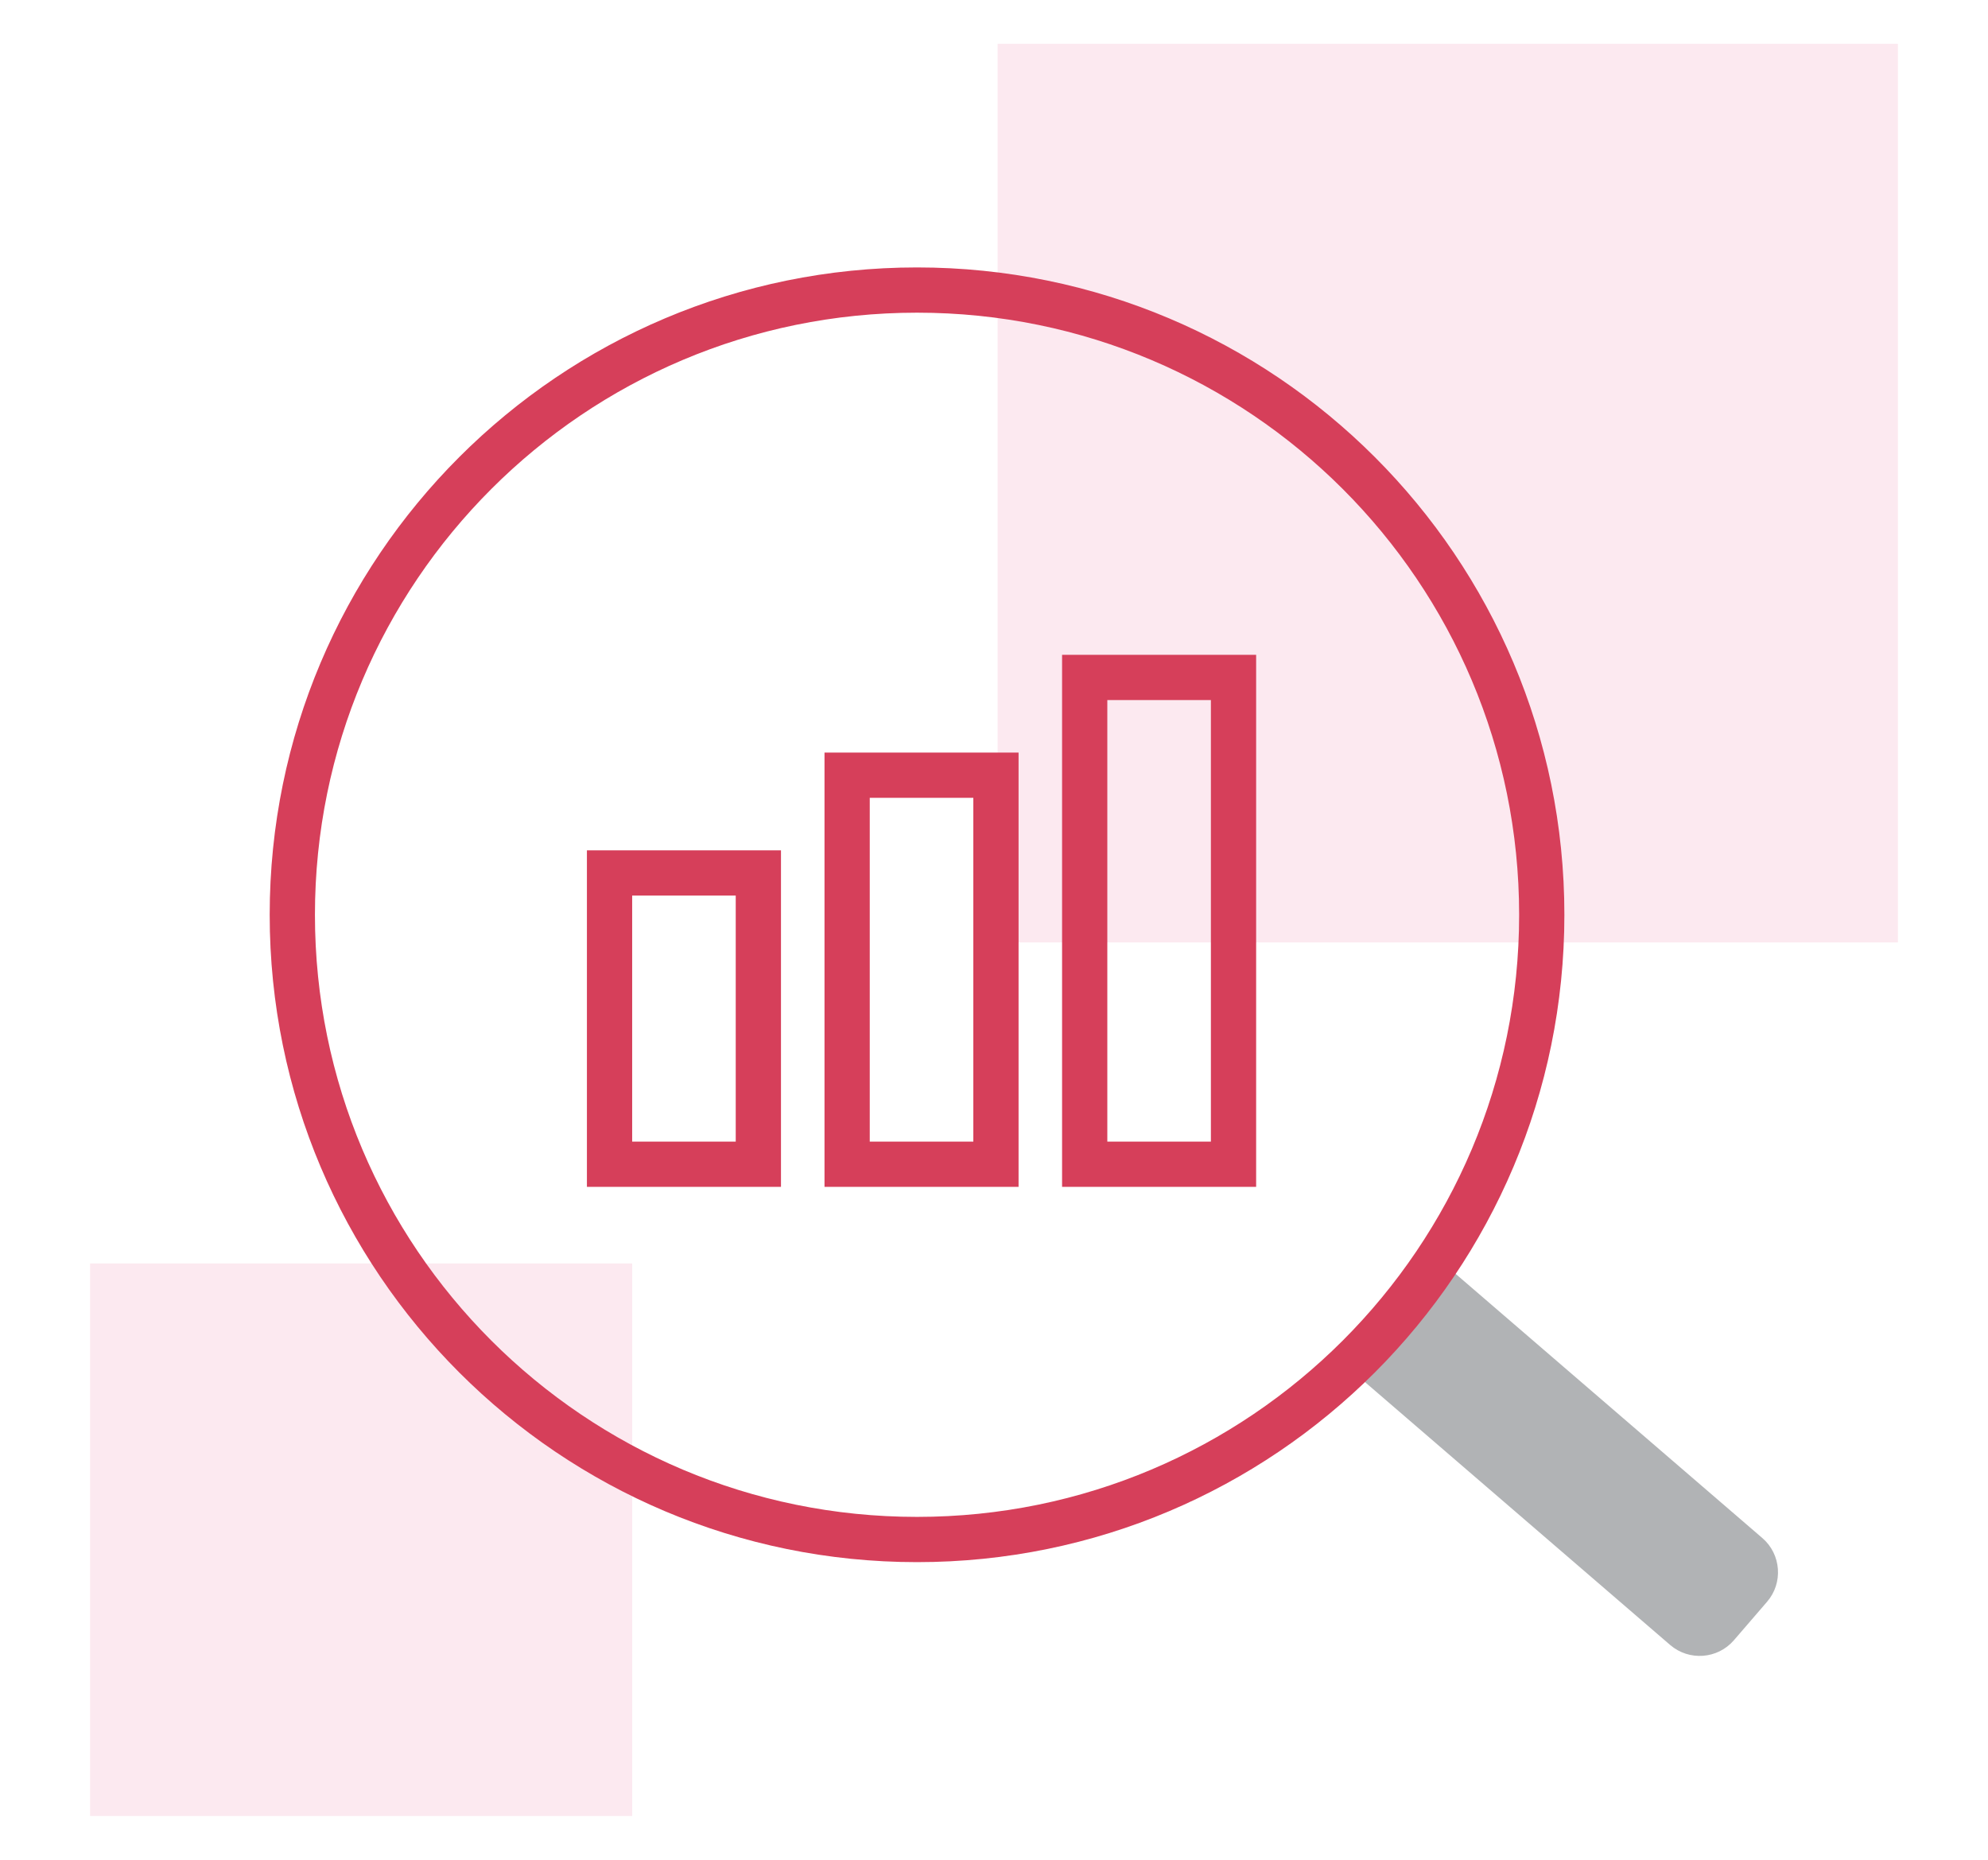
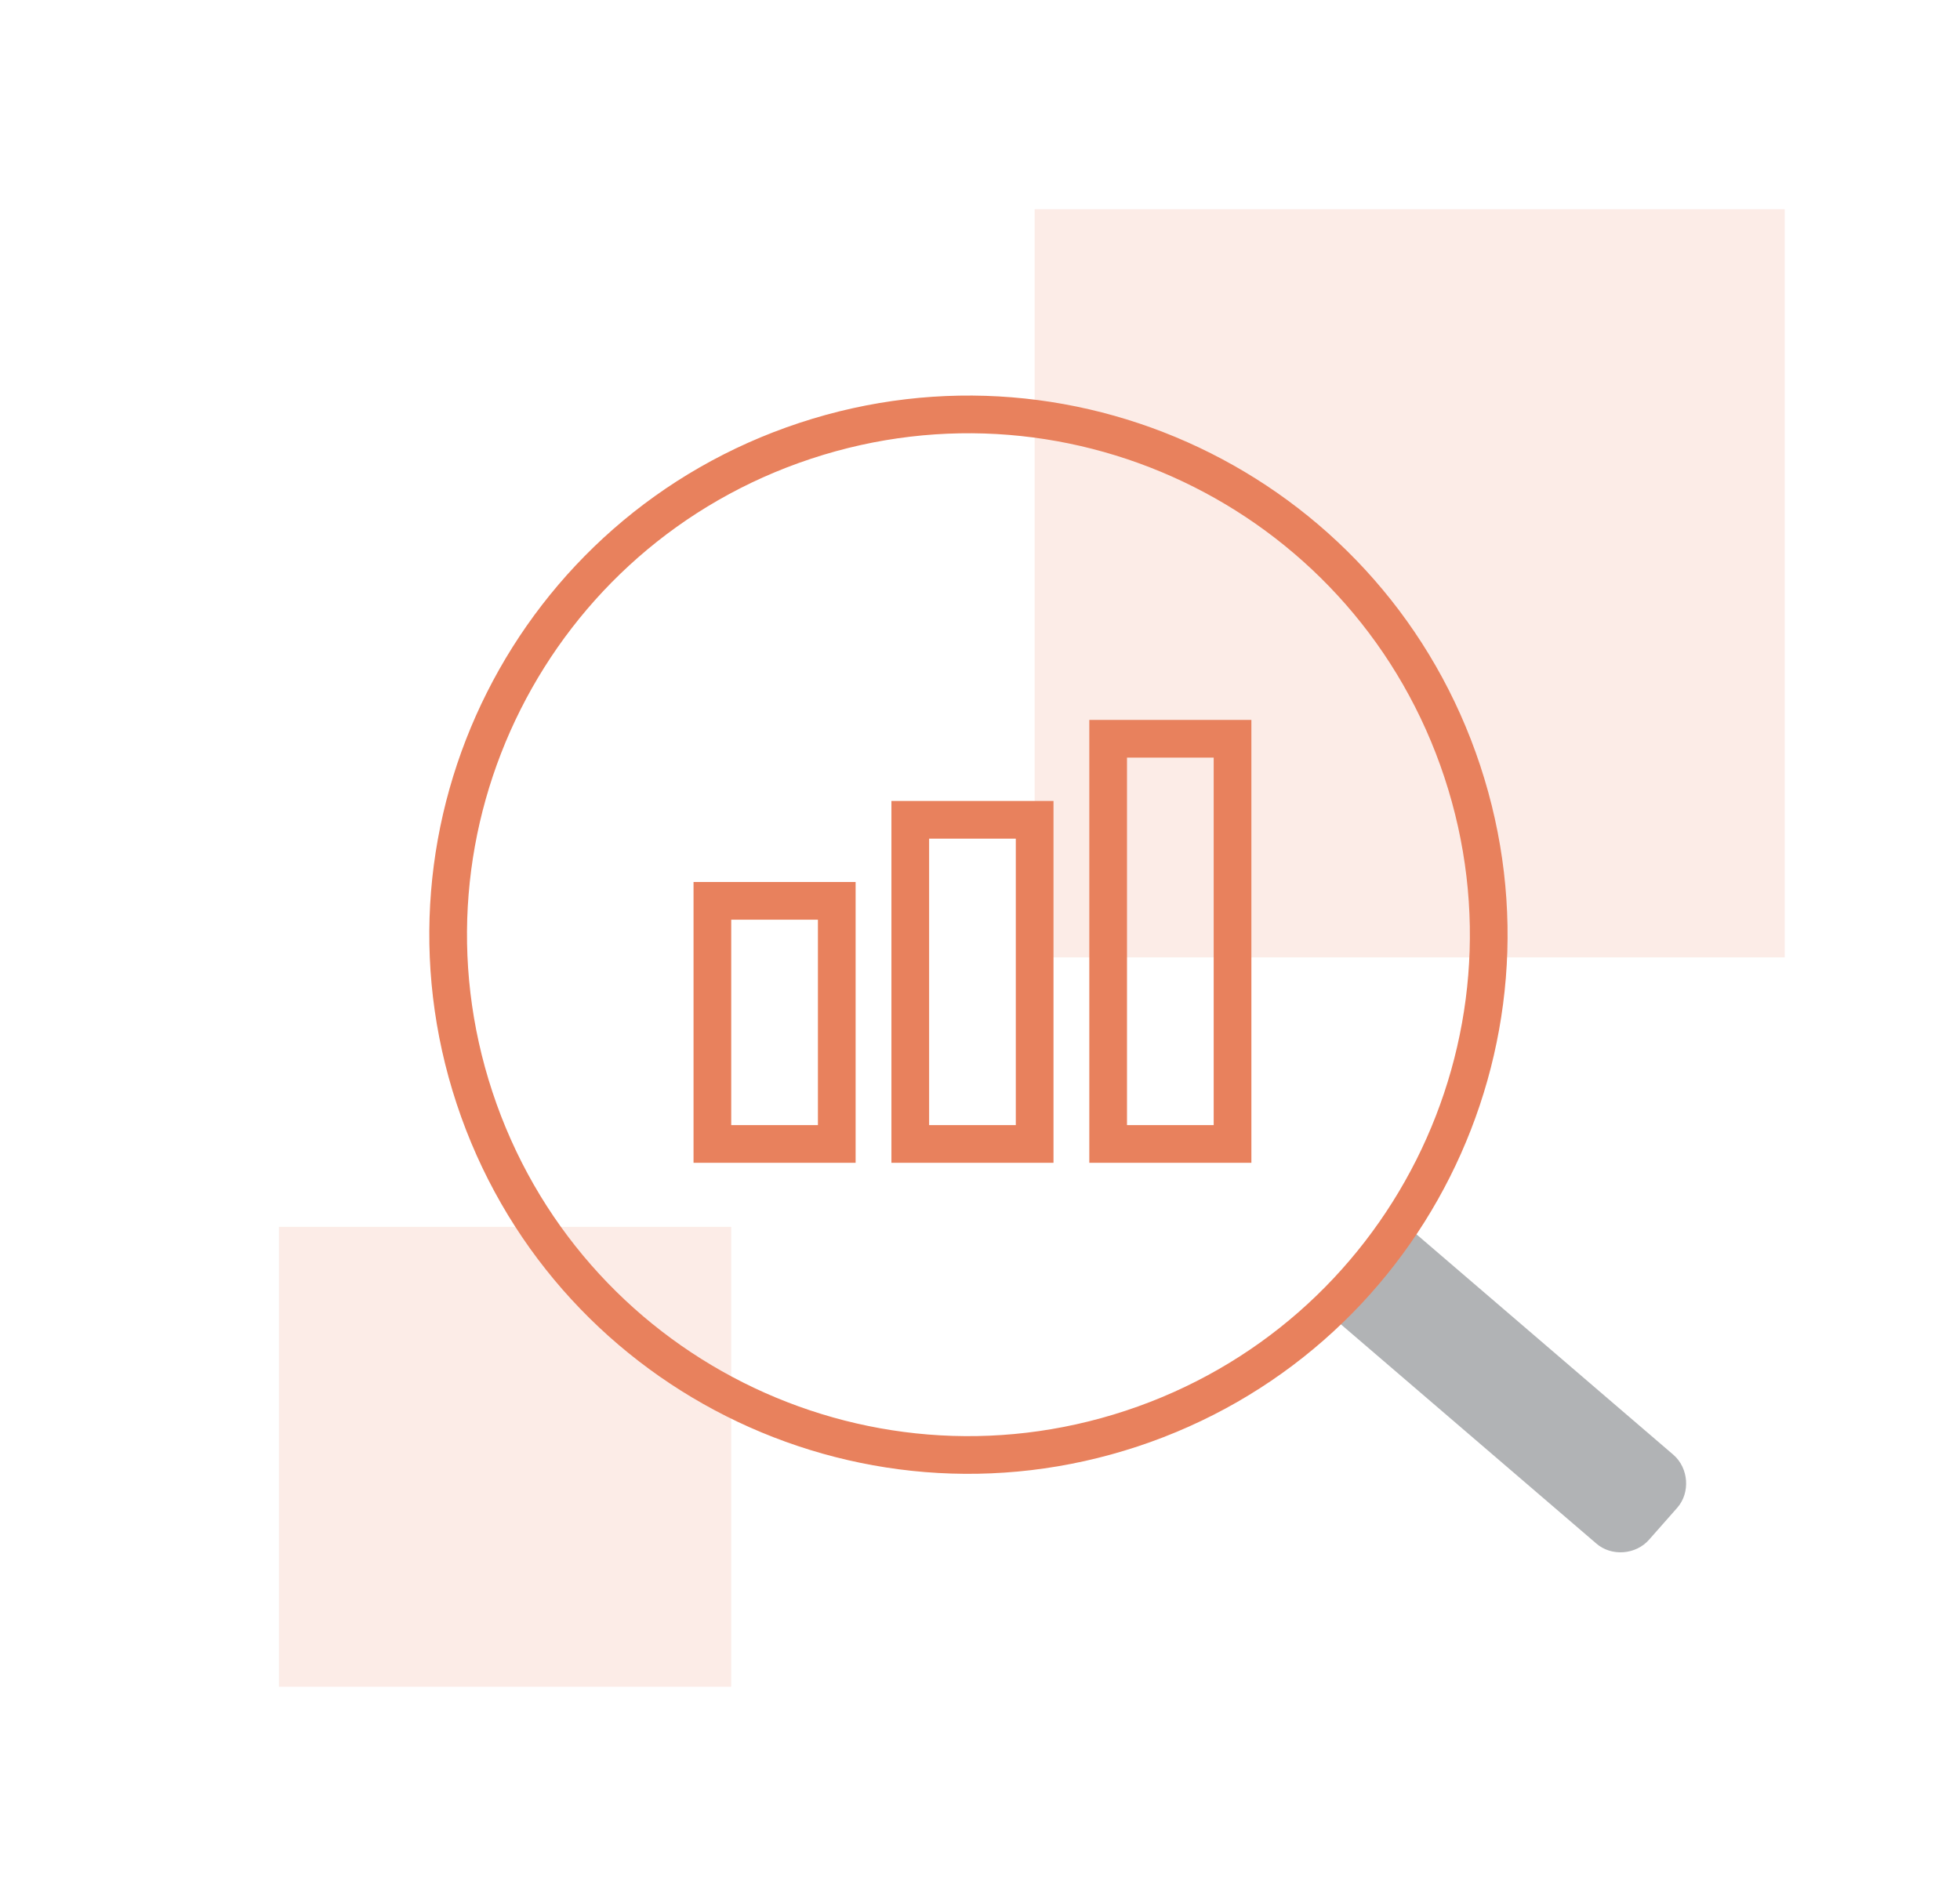
- <svg xmlns="http://www.w3.org/2000/svg" xmlns:xlink="http://www.w3.org/1999/xlink" width="87.874" height="82.205" viewBox="-3.981 -1.935 87.874 82.205">
-   <defs>
-     <path id="a" d="M0 .001h79.912v78.333H0z" />
-   </defs>
-   <clipPath id="b">
-     <use xlink:href="#a" overflow="visible" />
-   </clipPath>
-   <path clip-path="url(#b)" fill="#B1B3B5" d="M59.825 53.91l14.096 12.141c.83.715.925 1.98.209 2.811l-1.471 1.707a2 2 0 0 1-2.811.21L55.753 58.638" />
-   <defs>
-     <path id="c" d="M0 .001h79.912v78.333H0z" />
-   </defs>
-   <clipPath id="d">
-     <use xlink:href="#c" overflow="visible" />
-   </clipPath>
-   <path clip-path="url(#d)" fill="#FCE9F0" d="M40.116 0h39.796v39.721H40.116z" />
-   <defs>
-     <path id="e" d="M0 .001h79.912v78.333H0z" />
-   </defs>
-   <clipPath id="f">
-     <use xlink:href="#e" overflow="visible" />
-   </clipPath>
-   <path clip-path="url(#f)" fill="#FCE9F0" d="M0 53.911h23.963v24.423H0z" />
-   <defs>
-     <path id="g" d="M0 .001h79.912v78.333H0z" />
-   </defs>
-   <clipPath id="h">
-     <use xlink:href="#g" overflow="visible" />
-   </clipPath>
-   <circle clip-path="url(#h)" fill="none" stroke="#D63F5A" stroke-width="2" cx="36.554" cy="38.5" r="27.614" />
-   <defs>
-     <path id="i" d="M0 .001h79.912v78.333H0z" />
-   </defs>
-   <clipPath id="j">
-     <use xlink:href="#i" overflow="visible" />
-   </clipPath>
-   <path clip-path="url(#j)" fill="none" stroke="#D63F5A" stroke-width="2" d="M22.962 36.651h6.578v12.875h-6.578z" />
-   <defs>
-     <path id="k" d="M0 .001h79.912v78.333H0z" />
-   </defs>
-   <clipPath id="l">
-     <use xlink:href="#k" overflow="visible" />
-   </clipPath>
-   <path clip-path="url(#l)" fill="none" stroke="#D63F5A" stroke-width="2" d="M33.464 32.33h6.578v17.196h-6.578z" />
-   <defs>
-     <path id="m" d="M0 .001h79.912v78.333H0z" />
-   </defs>
-   <clipPath id="n">
-     <use xlink:href="#m" overflow="visible" />
-   </clipPath>
-   <path clip-path="url(#n)" fill="none" stroke="#D63F5A" stroke-width="2" d="M43.965 28.009h6.578v21.517h-6.578z" />
+ <svg xmlns="http://www.w3.org/2000/svg" id="Layer_1" viewBox="0 0 104 100.3">
+   <style>.st0{fill:#b1b3b5}.st1{opacity:.15;fill:#e8815d}.st2{fill:none;stroke:#e8815d;stroke-width:2}</style>
+   <path class="st0" d="M74.7 65.1l14.1 12.1c.8.7.9 2 .2 2.8l-1.5 1.7c-.7.8-2 .9-2.8.2L70.6 69.8" />
+   <path class="st1" d="M54.9 11.1h39.8v39.7H54.9zm-40.1 54h24v24.4h-24z" />
+   <ellipse transform="rotate(-18.286 51.382 49.64)" class="st2" cx="51.4" cy="49.6" rx="27.6" ry="27.6" />
+   <path class="st2" d="M37.8 47.8h6.6v12.9h-6.6zm10.5-4.3h6.6v17.2h-6.6zm10.5-4.3h6.6v21.5h-6.6z" />
</svg>
